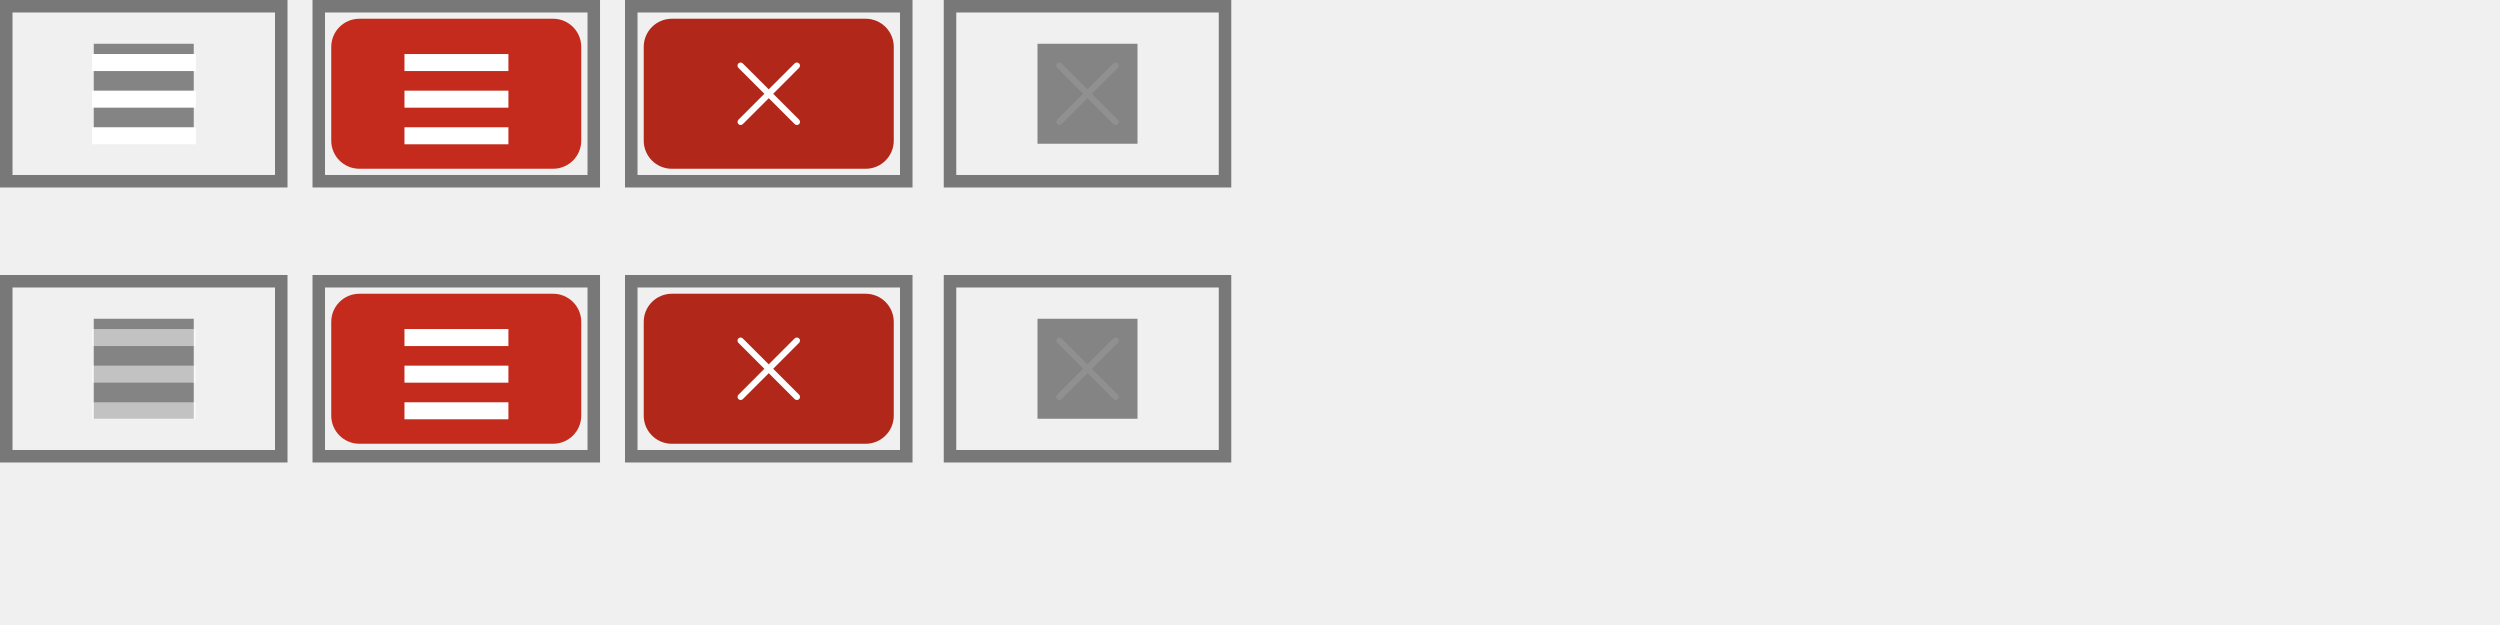
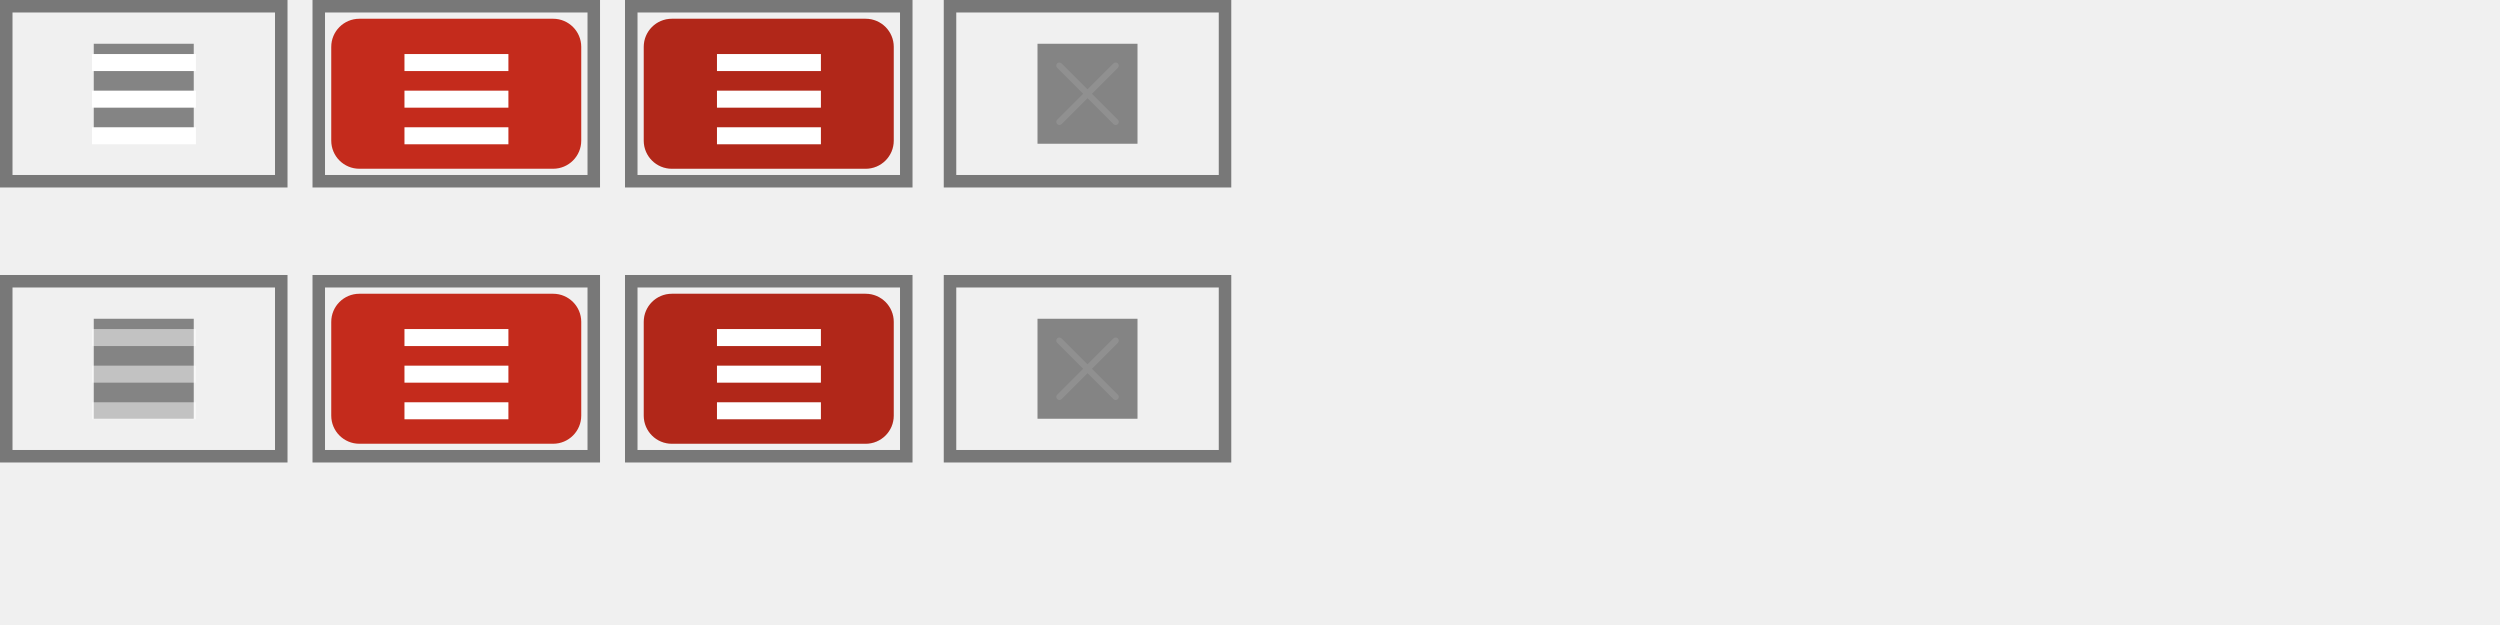
<svg xmlns="http://www.w3.org/2000/svg" xmlns:xlink="http://www.w3.org/1999/xlink" id="svg1067" version="1.1" viewBox="0 0 105.833 26.458" height="100" width="400">
  <defs id="defs1061">
    <style type="text/css" id="current-color-scheme">
        .ColorScheme-Text {
            color:#232629;
        }
        .ColorScheme-Background {
            color:#eff0f1;
            stop-color:#eff0f1;
        }
        .ColorScheme-NegativeText {
            color:#da4453;
        }
    </style>
    <linearGradient id="buttonGlow">
      <stop id="stop2024" offset="0" style="stop-color:#18ff0c;stop-opacity:1;" />
      <stop id="stop2026" offset="1" style="stop-color:#18ff0c;stop-opacity:0;" />
    </linearGradient>
    <radialGradient xlink:href="#buttonGlow" id="radialGradient1532" gradientUnits="userSpaceOnUse" gradientTransform="matrix(1.333338,0,0,1.333338,-119.6802,82.57678)" cx="74.083" cy="-47.625" fx="74.083" fy="-47.625" r="0.397" />
    <radialGradient xlink:href="#buttonGlow" id="radialGradient1540" gradientUnits="userSpaceOnUse" gradientTransform="matrix(1.333338,0,0,1.333338,-119.6802,82.57678)" cx="74.083" cy="-47.625" fx="74.083" fy="-47.625" r="0.397" />
    <radialGradient r="0.397" fy="-47.625" fx="74.083" cy="-47.625" cx="74.083" gradientTransform="matrix(1.333338,0,0,1.333338,-119.6802,82.57678)" gradientUnits="userSpaceOnUse" id="radialGradient1718" xlink:href="#buttonGlow" />
    <radialGradient r="0.397" fy="-47.625" fx="74.083" cy="-47.625" cx="74.083" gradientTransform="matrix(1.333338,0,0,1.333338,-119.6802,82.57678)" gradientUnits="userSpaceOnUse" id="radialGradient1726" xlink:href="#buttonGlow" />
    <linearGradient id="buttonGlowReverse">
      <stop style="stop-color:#18ff0c;stop-opacity:0;" offset="0" id="stop5907" />
      <stop style="stop-color:#18ff0c;stop-opacity:1;" offset="1" id="stop5905" />
    </linearGradient>
    <radialGradient xlink:href="#buttonGlow" id="radialGradient1209" gradientUnits="userSpaceOnUse" gradientTransform="matrix(1.333338,0,0,1.333338,-119.6802,82.57678)" cx="74.083" cy="-47.625" fx="74.083" fy="-47.625" r="0.397" />
    <radialGradient xlink:href="#buttonGlow" id="radialGradient1217" gradientUnits="userSpaceOnUse" gradientTransform="matrix(1.333338,0,0,1.333338,-119.6802,82.57678)" cx="74.083" cy="-47.625" fx="74.083" fy="-47.625" r="0.397" />
    <radialGradient r="0.397" fy="-47.625" fx="74.083" cy="-47.625" cx="74.083" gradientTransform="matrix(1.333338,0,0,1.333338,-119.6802,82.57678)" gradientUnits="userSpaceOnUse" id="radialGradient1383" xlink:href="#buttonGlow" />
    <radialGradient r="0.397" fy="-47.625" fx="74.083" cy="-47.625" cx="74.083" gradientTransform="matrix(1.333338,0,0,1.333338,-119.6802,82.57678)" gradientUnits="userSpaceOnUse" id="radialGradient1391" xlink:href="#buttonGlow" />
    <radialGradient gradientUnits="userSpaceOnUse" gradientTransform="matrix(2.000001,0,0,2.000001,-29.1042,23.54797)" r="0.397" fy="-23.548" fx="29.104" cy="-23.548" cx="29.104" id="radialGradient1735" xlink:href="#buttonGlow" />
    <radialGradient r="0.397" fy="-23.548" fx="29.104" cy="-23.548" cx="29.104" gradientTransform="matrix(2.000001,0,0,2.000001,-28.57503,24.07713)" gradientUnits="userSpaceOnUse" id="radialGradient1743" xlink:href="#buttonGlowReverse" />
    <radialGradient gradientUnits="userSpaceOnUse" gradientTransform="matrix(2.000001,0,0,2.000001,-29.1042,23.54797)" r="0.397" fy="-23.548" fx="29.104" cy="-23.548" cx="29.104" id="radialGradient1767" xlink:href="#buttonGlow" />
    <radialGradient r="0.397" fy="-23.548" fx="29.104" cy="-23.548" cx="29.104" gradientTransform="matrix(2.000001,0,0,2.000001,-28.57503,24.07713)" gradientUnits="userSpaceOnUse" id="radialGradient1775" xlink:href="#buttonGlowReverse" />
    <radialGradient gradientUnits="userSpaceOnUse" gradientTransform="matrix(2.000001,0,0,2.000001,-29.1042,23.54797)" r="0.397" fy="-23.548" fx="29.104" cy="-23.548" cx="29.104" id="radialGradient1799" xlink:href="#buttonGlow" />
    <radialGradient r="0.397" fy="-23.548" fx="29.104" cy="-23.548" cx="29.104" gradientTransform="matrix(2.000001,0,0,2.000001,-28.57503,24.07713)" gradientUnits="userSpaceOnUse" id="radialGradient1807" xlink:href="#buttonGlowReverse" />
    <radialGradient gradientUnits="userSpaceOnUse" gradientTransform="matrix(2.000001,0,0,2.000001,-29.1042,23.54797)" r="0.397" fy="-23.548" fx="29.104" cy="-23.548" cx="29.104" id="radialGradient1831" xlink:href="#buttonGlow" />
    <radialGradient r="0.397" fy="-23.548" fx="29.104" cy="-23.548" cx="29.104" gradientTransform="matrix(2.000001,0,0,2.000001,-28.57503,24.07713)" gradientUnits="userSpaceOnUse" id="radialGradient1839" xlink:href="#buttonGlowReverse" />
    <radialGradient xlink:href="#buttonGlow" id="radialGradient2105" cx="29.104" cy="-23.548" fx="29.104" fy="-23.548" r="0.397" gradientTransform="matrix(2.000001,0,0,2.000001,-29.1042,23.54797)" gradientUnits="userSpaceOnUse" />
    <radialGradient xlink:href="#buttonGlowReverse" id="radialGradient2113" gradientUnits="userSpaceOnUse" gradientTransform="matrix(2.000001,0,0,2.000001,-28.57503,24.07713)" cx="29.104" cy="-23.548" fx="29.104" fy="-23.548" r="0.397" />
    <radialGradient xlink:href="#buttonGlow" id="radialGradient2137" cx="29.104" cy="-23.548" fx="29.104" fy="-23.548" r="0.397" gradientTransform="matrix(2.000001,0,0,2.000001,-29.1042,23.54797)" gradientUnits="userSpaceOnUse" />
    <radialGradient xlink:href="#buttonGlowReverse" id="radialGradient2145" gradientUnits="userSpaceOnUse" gradientTransform="matrix(2.000001,0,0,2.000001,-28.57503,24.07713)" cx="29.104" cy="-23.548" fx="29.104" fy="-23.548" r="0.397" />
    <radialGradient xlink:href="#buttonGlow" id="radialGradient2169" cx="29.104" cy="-23.548" fx="29.104" fy="-23.548" r="0.397" gradientTransform="matrix(2.000001,0,0,2.000001,-29.1042,23.54797)" gradientUnits="userSpaceOnUse" />
    <radialGradient xlink:href="#buttonGlowReverse" id="radialGradient2177" gradientUnits="userSpaceOnUse" gradientTransform="matrix(2.000001,0,0,2.000001,-28.57503,24.07713)" cx="29.104" cy="-23.548" fx="29.104" fy="-23.548" r="0.397" />
    <radialGradient xlink:href="#buttonGlow" id="radialGradient2201" cx="29.104" cy="-23.548" fx="29.104" fy="-23.548" r="0.397" gradientTransform="matrix(2.000001,0,0,2.000001,-29.1042,23.54797)" gradientUnits="userSpaceOnUse" />
    <radialGradient xlink:href="#buttonGlowReverse" id="radialGradient2209" gradientUnits="userSpaceOnUse" gradientTransform="matrix(2.000001,0,0,2.000001,-28.57503,24.07713)" cx="29.104" cy="-23.548" fx="29.104" fy="-23.548" r="0.397" />
  </defs>
  <g id="layer1">
    <g id="templateRaw">
      <use x="0" y="0" xlink:href="#templateBase-2" id="use1219" transform="translate(-4.2426758e-7,-10.31875)" width="100%" height="100%" />
      <use x="0" y="0" xlink:href="#use1219" id="use1221" transform="translate(-5.7573242e-7,-10.58333)" width="100%" height="100%" />
      <use x="0" y="0" xlink:href="#use1221" id="use1223" transform="translate(4.2426758e-7,-10.05417)" width="100%" height="100%" />
      <g id="templateBase-2" transform="translate(13.22917,-43.39167)">
        <rect y="28.31" x="-26.458" height="7.408" width="11.642" id="rect1650-3-6-67-6-9" style="opacity:0.5;fill:none;fill-opacity:1;stroke:#000000;stroke-width:0.529;stroke-miterlimit:4;stroke-dasharray:none;stroke-opacity:1" />
        <rect style="opacity:0.453;fill:#000000;fill-opacity:1;stroke-width:0.16" id="rect1652-5-0-2-7-1" width="4.233" height="4.233" x="-22.754" y="29.898" />
      </g>
      <use height="100%" width="100%" transform="translate(13.22917)" id="use1589" xlink:href="#use1219" y="0" x="0" />
      <use height="100%" width="100%" transform="translate(13.22917)" id="use1591" xlink:href="#use1221" y="0" x="0" />
      <use height="100%" width="100%" transform="translate(13.22917)" id="use1593" xlink:href="#use1223" y="0" x="0" />
      <use height="100%" width="100%" transform="translate(13.22917)" id="use1595" xlink:href="#templateBase-2" y="0" x="0" />
    </g>
    <g transform="matrix(1.157895,0,0,0.8750001,-13.84189,-6.515364)" id="base">
      <rect y="-9.79" x="0.529" height="8.467" width="10.054" id="rect896" style="opacity:0.003;fill:#000000;fill-opacity:1;stroke-width:0.308" />
    </g>
    <g id="activated-base" transform="matrix(1.157895,0,0,0.875,-13.84189,-8.036718)">
      <rect y="-19.844" x="0.529" height="8.467" width="10.054" id="rect12457" style="opacity:0.003;fill:#000000;fill-opacity:1;stroke-width:0.308" />
      <rect style="fill:#c42b1c;fill-opacity:1;fill-rule:evenodd;stroke-width:0.263" id="rect2141" width="9.14" height="7.257" x="0.986" y="-19.239" rx="1.028" ry="1.361" />
    </g>
    <g id="pressed-base" transform="matrix(1.157895,0,0,0.875,-13.84189,-9.359634)">
      <rect y="-30.427" x="0.529" height="8.467" width="10.054" id="rect12457-3" style="opacity:0.003;fill:#000000;fill-opacity:1;stroke-width:0.308" />
      <rect style="fill:#c42b1c;fill-opacity:1;fill-rule:evenodd;stroke-width:0.263" id="rect2141-6" width="9.14" height="7.257" x="0.986" y="-29.822" rx="1.028" ry="1.359" />
      <rect style="opacity:0.1;fill:#000000;fill-opacity:1;fill-rule:evenodd;stroke-width:0.263" id="rect4057" width="9.14" height="7.257" x="0.986" y="-29.822" rx="1.028" ry="1.361" />
    </g>
    <rect y="-46.037" x="-13.229" height="7.408" width="11.642" id="disabled-base" style="opacity:0.003;fill:#808080;fill-opacity:1;stroke-width:0.31" />
    <g id="templateIcons">
      <g id="iconTemplate">
        <rect style="opacity:0.309;fill:#000000;fill-opacity:0.5;stroke:#000000;stroke-width:0.529;stroke-miterlimit:4;stroke-dasharray:none;stroke-opacity:0.5" id="rect1511" width="5.821" height="5.821" x="19.315" y="-25.135" />
        <rect y="-24.342" x="20.108" height="4.233" width="4.233" id="rect1652-5-5-3-5-1" style="opacity:0.453;fill:#000000;fill-opacity:1;stroke-width:0.16" />
      </g>
      <use height="100%" width="100%" transform="translate(1.3345556e-6,8.202083)" id="use1114" xlink:href="#iconTemplate" y="0" x="0" />
      <use height="100%" width="100%" transform="translate(8.202083,-8.202083)" id="use1116" xlink:href="#use1114" y="0" x="0" />
      <use height="100%" width="100%" transform="translate(3.9853556e-8,8.202083)" id="use1118" xlink:href="#use1116" y="0" x="0" />
      <use height="100%" width="100%" transform="translate(16.40417)" id="use1122" xlink:href="#iconTemplate" y="0" x="0" />
      <use height="100%" width="100%" transform="translate(16.40417)" id="use1124" xlink:href="#use1114" y="0" x="0" />
      <use height="100%" width="100%" transform="translate(16.40417)" id="use1126" xlink:href="#use1116" y="0" x="0" />
      <use height="100%" width="100%" transform="translate(16.40417)" id="use1128" xlink:href="#use1118" y="0" x="0" />
    </g>
    <use x="0" y="0" xlink:href="#icon-activated" id="icon-activated-neutral" transform="translate(0,8.202083)" width="100%" height="100%" />
    <g transform="translate(1.322915)" id="finalized">
      <use height="100%" width="100%" transform="translate(12.17084,15.34583)" id="use1174" xlink:href="#templateBase-2" y="0" x="0" />
      <use height="100%" width="100%" transform="translate(25.4,15.34583)" id="use1176" xlink:href="#templateBase-2" y="0" x="0" />
      <use height="100%" width="100%" transform="translate(12.17084,26.9875)" id="use1178" xlink:href="#templateBase-2" y="0" x="0" />
      <use height="100%" width="100%" transform="translate(25.40001,26.9875)" id="use1180" xlink:href="#templateBase-2" y="0" x="0" />
      <use height="100%" width="100%" transform="translate(38.62917,15.34583)" id="use1182" xlink:href="#templateBase-2" y="0" x="0" />
      <use height="100%" width="100%" transform="translate(38.62917,26.9875)" id="use1184" xlink:href="#templateBase-2" y="0" x="0" />
      <use height="100%" width="100%" transform="translate(52.12292,15.34583)" id="use1186" xlink:href="#templateBase-2" y="0" x="0" />
      <use height="100%" width="100%" transform="translate(52.12293,26.9875)" id="use1188" xlink:href="#templateBase-2" y="0" x="0" />
    </g>
    <g transform="translate(-2.116668,-5.55625)" id="icon-neutral">
      <rect y="-19.579" x="21.431" height="5.821" width="5.821" id="rect1681-2" style="opacity:0.003;fill:#000000;fill-opacity:1;stroke-width:0.22" />
      <path class="ColorScheme-Text" id="path954-3" style="fill:#ffffff;fill-opacity:1" d="m 22.15,-18.35 h 4.4 v 0.72 h -4.4 z m 0,1.55 h 4.4 v 0.72 h -4.4 z m 0,1.55 h 4.4 v 0.72 h -4.4 z" />
    </g>
    <use x="0" y="0" xlink:href="#icon-pressed" id="icon-pressed-neutral" transform="translate(1.0647459e-7,8.202083)" width="100%" height="100%" />
    <use x="0" y="0" xlink:href="#icon-neutral" id="icon-neutral-inactive" transform="translate(0,8.202083)" width="100%" height="100%" style="opacity:0.5" />
    <use x="0" y="0" xlink:href="#icon-disabled" id="icon-disabled-inactive" transform="translate(4.1397458e-7,8.202083)" width="100%" height="100%" />
    <use x="0" y="0" xlink:href="#activated-base" id="activated-base-inactive" transform="translate(13.22917)" width="100%" height="100%" />
    <use x="0" y="0" xlink:href="#pressed-base" id="pressed-base-inactive" transform="translate(13.22917)" width="100%" height="100%" />
    <use x="0" y="0" xlink:href="#disabled-base" id="disabled-base-inactive" transform="translate(13.22917)" width="100%" height="100%" />
    <use x="0" y="0" xlink:href="#base" id="base-inactive" transform="translate(13.22917)" width="100%" height="100%" />
    <g transform="translate(1.587499,0.2645833)" id="hover-center">
      <use height="100%" width="100%" transform="translate(25.13542,25.4)" id="use1628" xlink:href="#activated-base" y="0" x="0" />
      <use height="100%" width="100%" transform="translate(-12.7,25.92917)" id="use1634" xlink:href="#icon-activated" y="0" x="0" />
    </g>
    <g transform="translate(1.587499,0.2645833)" id="hover-inactive-center">
      <use height="100%" width="100%" transform="translate(11.90625,37.04167)" id="use1618" xlink:href="#activated-base-inactive" y="0" x="0" />
      <use height="100%" width="100%" transform="translate(-12.7,29.36875)" id="use1636" xlink:href="#icon-activated-neutral" y="0" x="0" />
    </g>
    <g transform="translate(1.190626)" id="active-center">
      <use height="100%" width="100%" transform="translate(12.30312,15.34583)" id="use1626" xlink:href="#base" y="0" x="0" />
      <use height="100%" width="100%" transform="translate(-17.33021,26.19375)" id="use1638" xlink:href="#icon-neutral" y="0" x="0" />
    </g>
    <g transform="translate(1.587499,0.2645833)" id="pressed-center">
      <use height="100%" width="100%" transform="translate(38.36458,35.98333)" id="use1630" xlink:href="#pressed-base" y="0" x="0" />
      <use height="100%" width="100%" transform="translate(-7.672915,25.92917)" id="use1640" xlink:href="#icon-pressed" y="0" x="0" />
    </g>
    <g transform="translate(1.587499,0.2645833)" id="pressed-inactive-center">
      <use height="100%" width="100%" transform="translate(25.13542,47.625)" id="use1620" xlink:href="#pressed-base-inactive" y="0" x="0" />
      <use height="100%" width="100%" transform="translate(-7.672915,29.36875)" id="use1642" xlink:href="#icon-pressed-neutral" y="0" x="0" />
    </g>
    <g transform="translate(1.190626)" id="inactive-center">
      <use height="100%" width="100%" transform="translate(-0.926042,26.9875)" id="use1624" xlink:href="#base-inactive" y="0" x="0" />
      <use height="100%" width="100%" transform="translate(-17.33021,29.63333)" id="use1644" xlink:href="#icon-neutral-inactive" y="0" x="0" />
    </g>
    <g transform="translate(1.587499,0.2645833)" id="deactivated-center">
      <use height="100%" width="100%" transform="translate(51.85833,46.0375)" id="use1632" xlink:href="#disabled-base" y="0" x="0" />
      <use height="100%" width="100%" transform="translate(-2.381249,25.92917)" id="use1646" xlink:href="#icon-disabled" y="0" x="0" />
    </g>
    <g transform="translate(1.587499,0.2645833)" id="deactivated-inactive-center">
      <use height="100%" width="100%" transform="translate(38.62917,57.67917)" id="use1622" xlink:href="#disabled-base-inactive" y="0" x="0" />
      <use height="100%" width="100%" transform="translate(-2.38125,29.36875)" id="use1648" xlink:href="#icon-disabled-inactive" y="0" x="0" />
    </g>
    <g id="icon-activated">
      <rect y="-25.135" x="27.517" height="5.821" width="5.821" id="rect1681-2-6-9" style="opacity:0.003;fill:#000000;fill-opacity:1;stroke-width:0.22" />
      <path d="m 28.235,-23.906 h 4.4 v 0.72 h -4.4 z m 0,1.55 h 4.4 v 0.72 h -4.4 z m 0,1.55 h 4.4 v 0.72 h -4.4 z" style="fill:#ffffff;fill-opacity:1" id="path954-3-6" class="ColorScheme-Text" />
    </g>
    <g id="icon-pressed" transform="translate(8.202083)">
      <rect style="opacity:0.003;fill:#000000;fill-opacity:1;stroke-width:0.22" id="rect1681-2-6-9-6" width="5.821" height="5.821" x="27.517" y="-25.135" />
-       <path d="m 31.617,-23.548 c -0.034,0 -0.068,0.013 -0.094,0.039 l -1.097,1.097 -1.098,-1.097 c -0.051,-0.051 -0.134,-0.051 -0.186,0 -0.051,0.051 -0.051,0.134 0,0.186 l 1.099,1.099 -1.097,1.098 c -0.051,0.051 -0.051,0.134 0,0.186 0.051,0.051 0.134,0.051 0.186,0 l 1.098,-1.097 1.097,1.097 c 0.052,0.052 0.136,0.052 0.188,0 0.051,-0.051 0.051,-0.134 0,-0.186 l -1.098,-1.098 1.097,-1.099 c 0.051,-0.051 0.051,-0.134 0,-0.186 -0.026,-0.026 -0.06,-0.039 -0.094,-0.039 z" style="fill:#ffffff;fill-opacity:1" id="path954-3-7" class="ColorScheme-Text" />
+       <path d="m 28.235,-23.906 h 4.4 v 0.72 h -4.4 z m 0,1.55 h 4.4 v 0.72 h -4.4 z m 0,1.55 h 4.4 v 0.72 h -4.4 z" style="fill:#ffffff;fill-opacity:1" id="path954-3-7" class="ColorScheme-Text" />
    </g>
    <g id="icon-disabled" transform="translate(22.48958,-5.55625)">
      <rect style="opacity:0.003;fill:#000000;fill-opacity:1;stroke-width:0.22" id="rect1681-2-9" width="5.821" height="5.821" x="21.431" y="-19.579" />
      <path d="m 25.532,-17.992 c -0.034,0 -0.068,0.013 -0.094,0.039 l -1.097,1.097 -1.098,-1.097 c -0.051,-0.051 -0.134,-0.051 -0.186,0 -0.051,0.051 -0.051,0.134 0,0.186 l 1.099,1.099 -1.097,1.098 c -0.051,0.051 -0.051,0.134 0,0.186 0.051,0.051 0.134,0.051 0.186,0 l 1.098,-1.097 1.097,1.097 c 0.052,0.052 0.136,0.052 0.188,0 0.051,-0.051 0.051,-0.134 0,-0.186 l -1.098,-1.098 1.097,-1.099 c 0.051,-0.051 0.051,-0.134 0,-0.186 -0.026,-0.026 -0.06,-0.039 -0.094,-0.039 z" style="fill:#ffffff;opacity:0.1;fill-opacity:1" id="path954-3-5" class="ColorScheme-Text" />
    </g>
    <path d="m -19.315,-25.135 a 1.587,1.587 0 0 1 1.587,1.587 v -1.587 z" style="opacity:0.25;fill:#191919;stroke-width:0.265;stroke-linejoin:round" id="rect949-3" />
  </g>
</svg>
